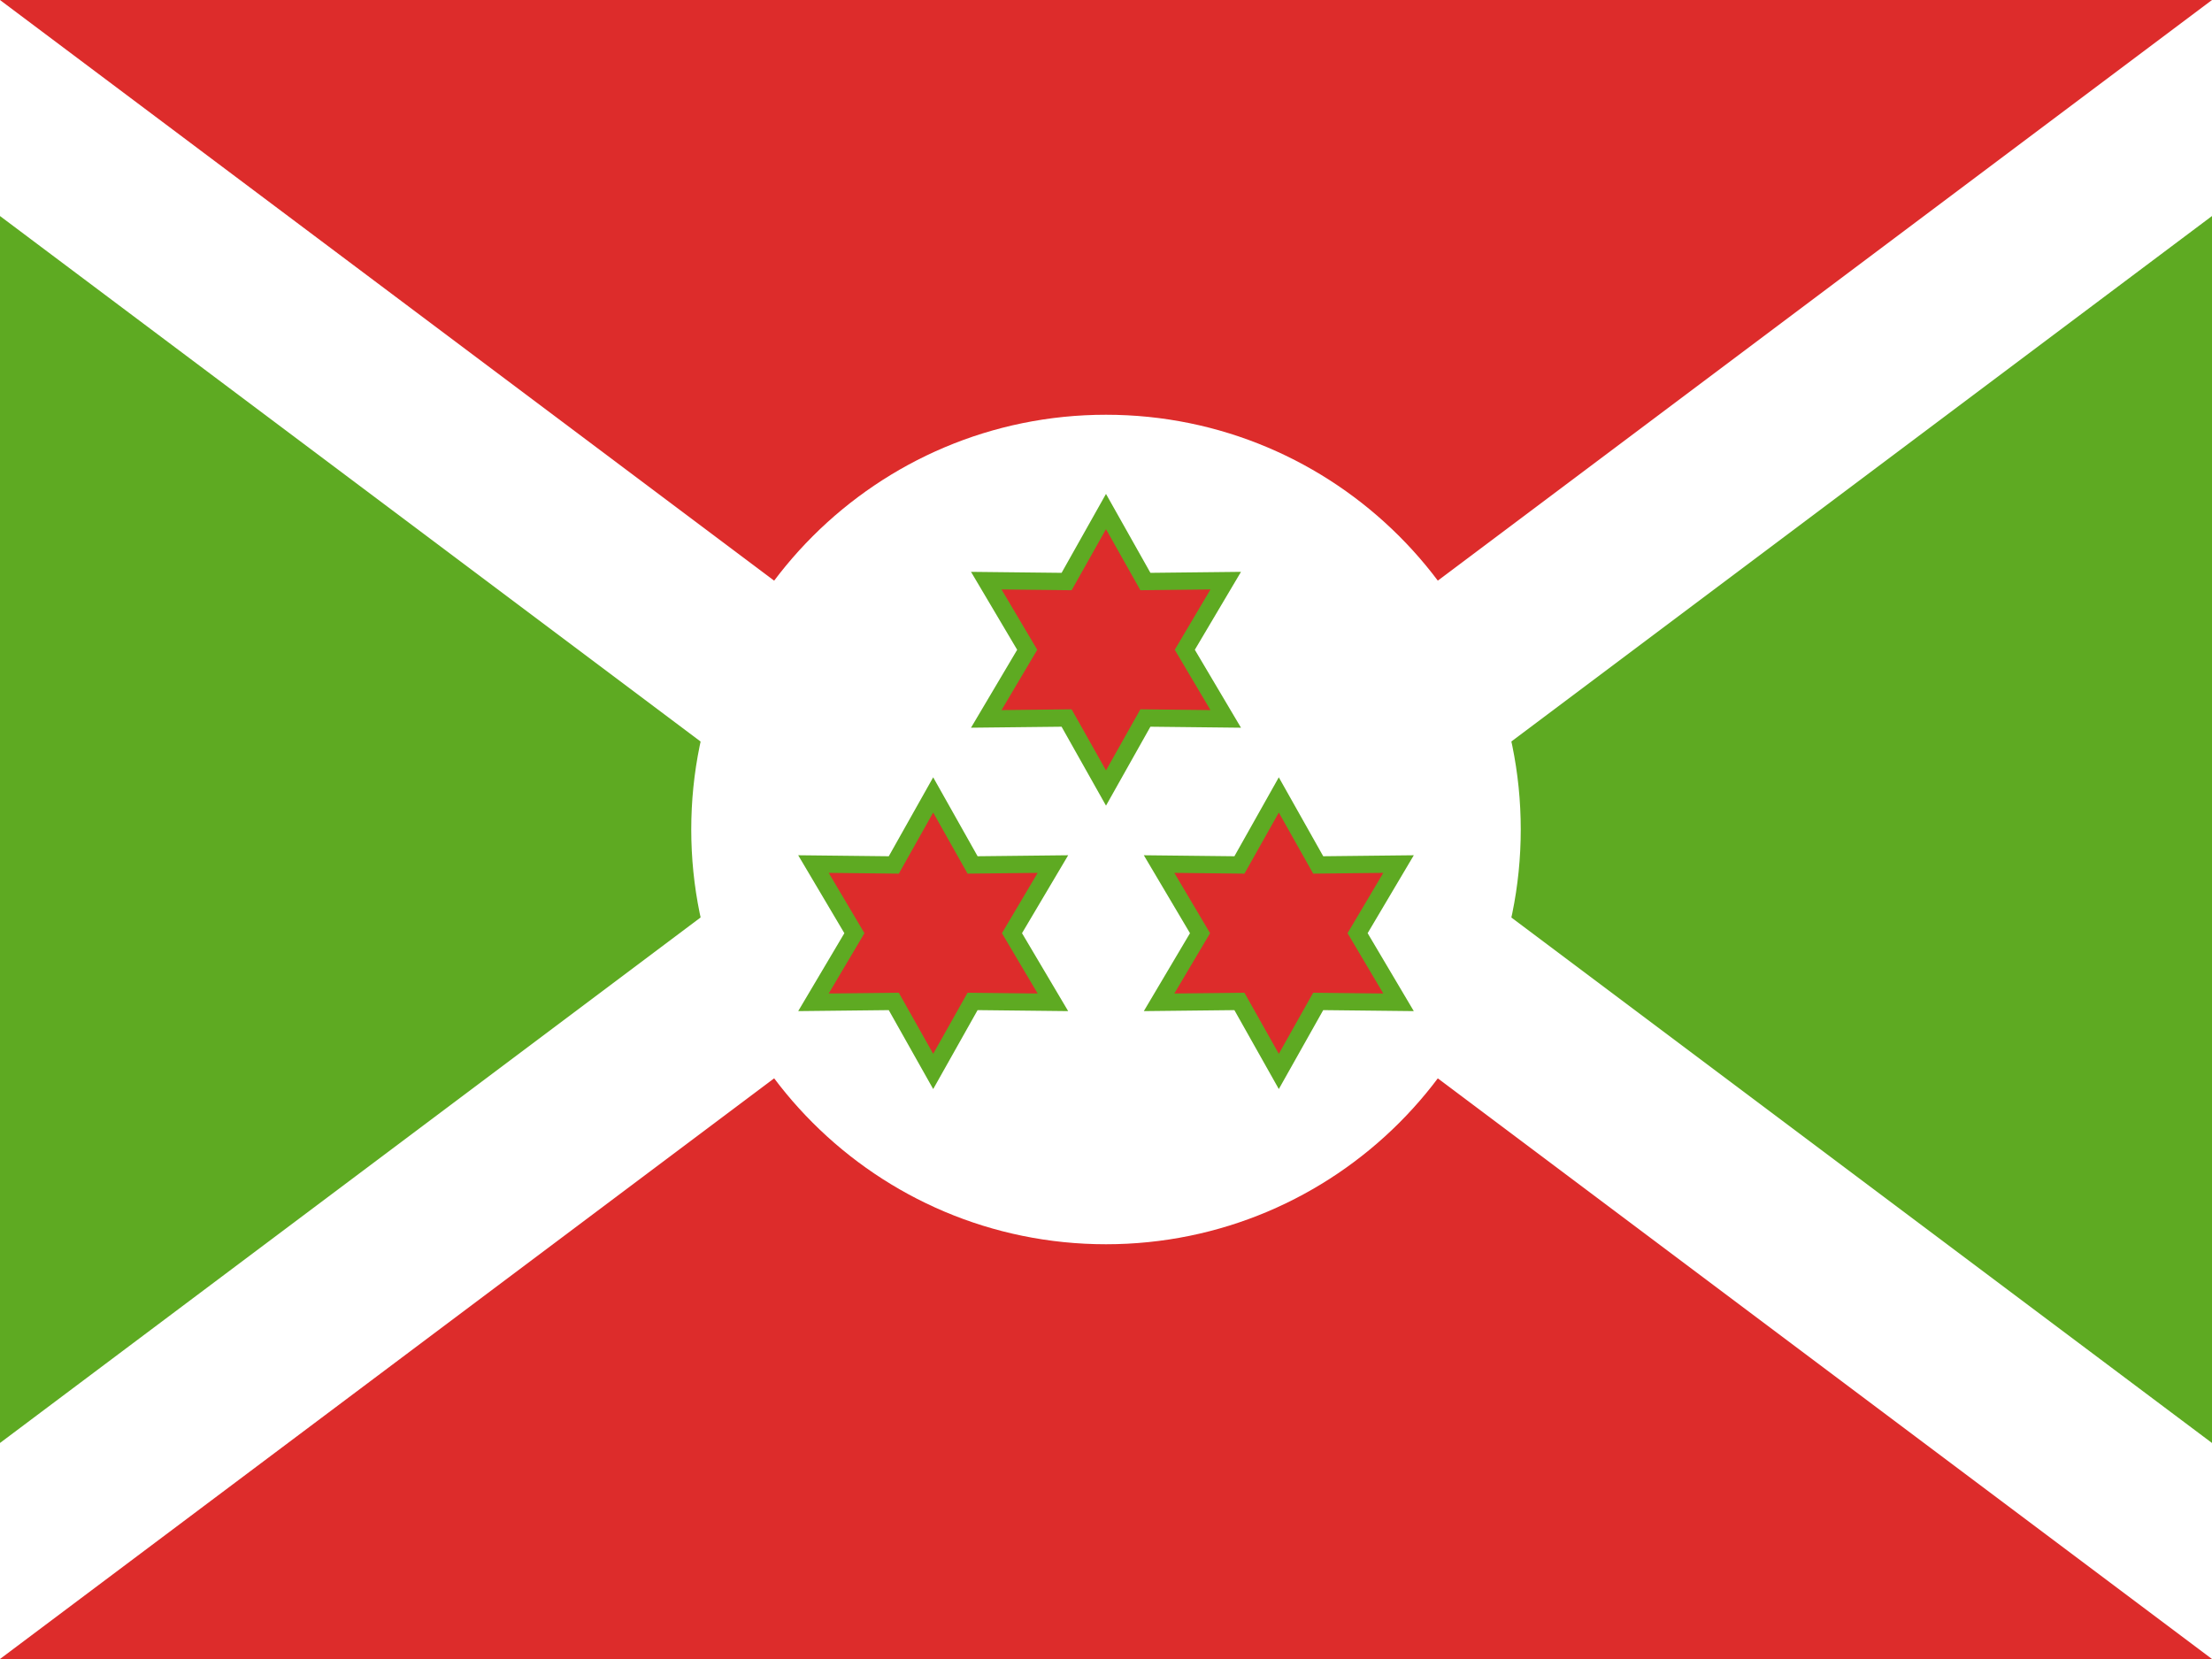
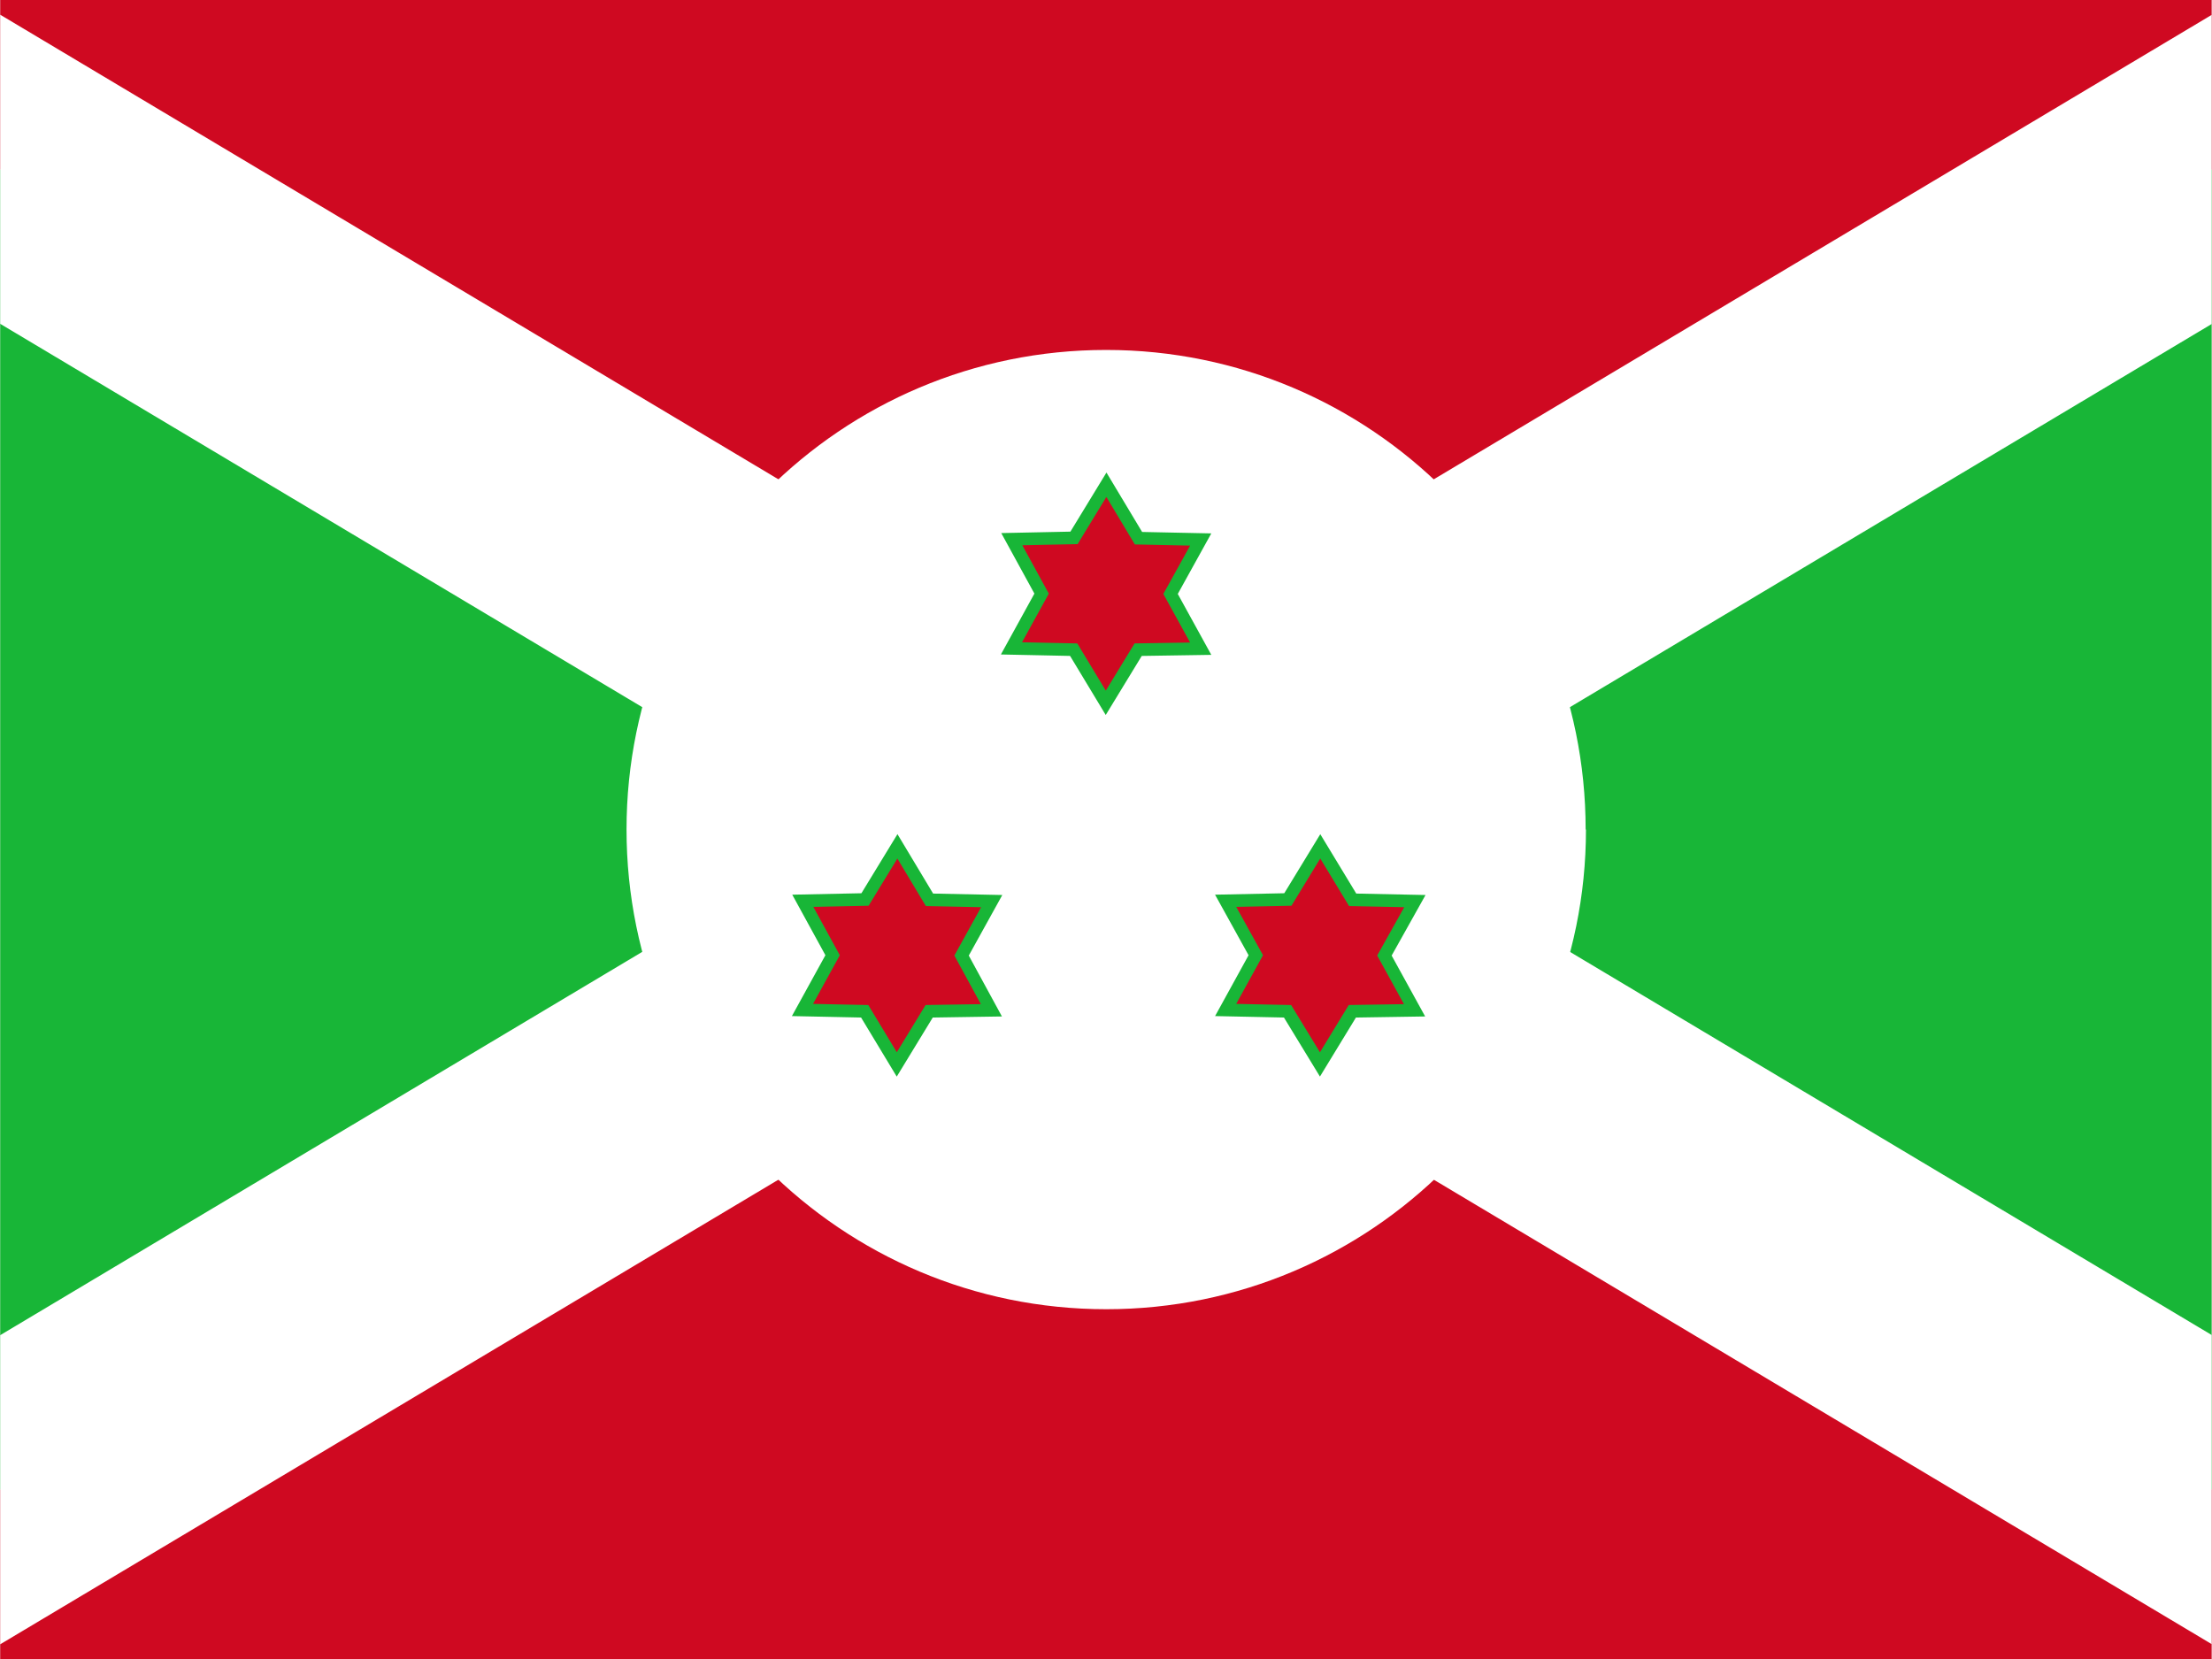
- <svg xmlns="http://www.w3.org/2000/svg" xmlns:xlink="http://www.w3.org/1999/xlink" width="32px" height="24px" viewBox="0 0 32 24" version="1.1">
+ <svg xmlns="http://www.w3.org/2000/svg" id="flag-icons-bi" viewBox="0 0 640 480">
  <defs>
-     <rect id="path-1" x="0" y="0" width="32" height="24" />
+     <clipPath id="a">
+       <path fill-opacity=".7" d="M-90.5 0H592v512H-90.5z" />
+     </clipPath>
  </defs>
-   <g id="Symbols" stroke="none" stroke-width="1" fill="none" fill-rule="evenodd">
-     <g id="flag">
-       <mask id="mask-2" fill="white">
-         <use xlink:href="#path-1" />
-       </mask>
-       <g id="mask" />
-       <g id="contents" mask="url(#mask-2)">
-         <rect id="background" fill="#5EAA22" x="0" y="0" width="32" height="24" rx="2" />
-         <path d="M35.75,-1.25 L18.083,12 L35.75,25.25 L-3.75,25.25 L13.915,12 L-3.75,-1.25 L35.75,-1.25 Z" id="Combined-Shape" stroke="#FFFFFF" stroke-width="2.5" fill="#DD2C2B" fill-rule="nonzero" />
-         <circle id="Oval-12" fill="#FFFFFF" cx="16" cy="12" r="6" />
-         <polygon id="Star" stroke="#5EAA22" stroke-width="0.25" fill="#DD2C2B" transform="translate(16, 9.4) rotate(-330) translate(-16, -9.4) " points="16 10.54 15 11.132 15.013 9.97 14 9.4 15.013 8.83 15 7.668 16 8.26 17 7.668 16.987 8.83 18 9.4 16.987 9.97 17 11.132" />
-         <polygon id="Star" stroke="#5EAA22" stroke-width="0.25" fill="#DD2C2B" transform="translate(13.5, 13.5) rotate(-330) translate(-13.5, -13.5) " points="13.5 14.64 12.5 15.232 12.513 14.07 11.5 13.5 12.513 12.93 12.5 11.768 13.5 12.36 14.5 11.768 14.487 12.93 15.5 13.5 14.487 14.07 14.5 15.232" />
-         <polygon id="Star" stroke="#5EAA22" stroke-width="0.25" fill="#DD2C2B" transform="translate(18.5, 13.5) rotate(-330) translate(-18.5, -13.5) " points="18.5 14.64 17.5 15.232 17.513 14.07 16.5 13.5 17.513 12.93 17.5 11.768 18.5 12.36 19.5 11.768 19.487 12.93 20.5 13.5 19.487 14.07 19.5 15.232" />
-       </g>
-     </g>
+   <g fill-rule="evenodd" clip-path="url(#a)" transform="translate(84.9) scale(.9375)">
+     <path fill="#18b637" d="m-178 0 428.8 256L-178 512zm857.6 0L250.8 256l428.8 256z" />
+     <path fill="#cf0921" d="m-178 0 428.8 256L679.6 0zm0 512 428.8-256 428.8 256z" />
+     <path fill="#fff" d="M679.6 0h-79.9L-178 464.3V512h79.9L679.6 47.7z" />
+     <path fill="#fff" d="M398.9 256a148 148 0 1 1-296.1 0 148 148 0 0 1 296 0z" />
+     <path fill="#fff" d="M-178 0v47.7L599.7 512h79.9v-47.7L-98.1 0z" />
+     <path fill="#cf0921" stroke="#18b637" stroke-width="3.9" d="m280 200.2-19.3.3-10 16.4-9.9-16.4-19.2-.4 9.3-16.9-9.2-16.8 19.2-.4 10-16.4 9.9 16.5 19.2.4-9.3 16.8zm-64.6 111.6-19.2.3-10 16.4-9.9-16.4-19.2-.4 9.3-16.9-9.2-16.8 19.2-.4 10-16.4 9.9 16.5 19.2.4-9.3 16.8zm130.6 0-19.2.3-10 16.4-10-16.4-19.1-.4 9.3-16.9-9.3-16.8 19.2-.4 10-16.4 10 16.5 19.2.4-9.4 16.8z" />
  </g>
</svg>
